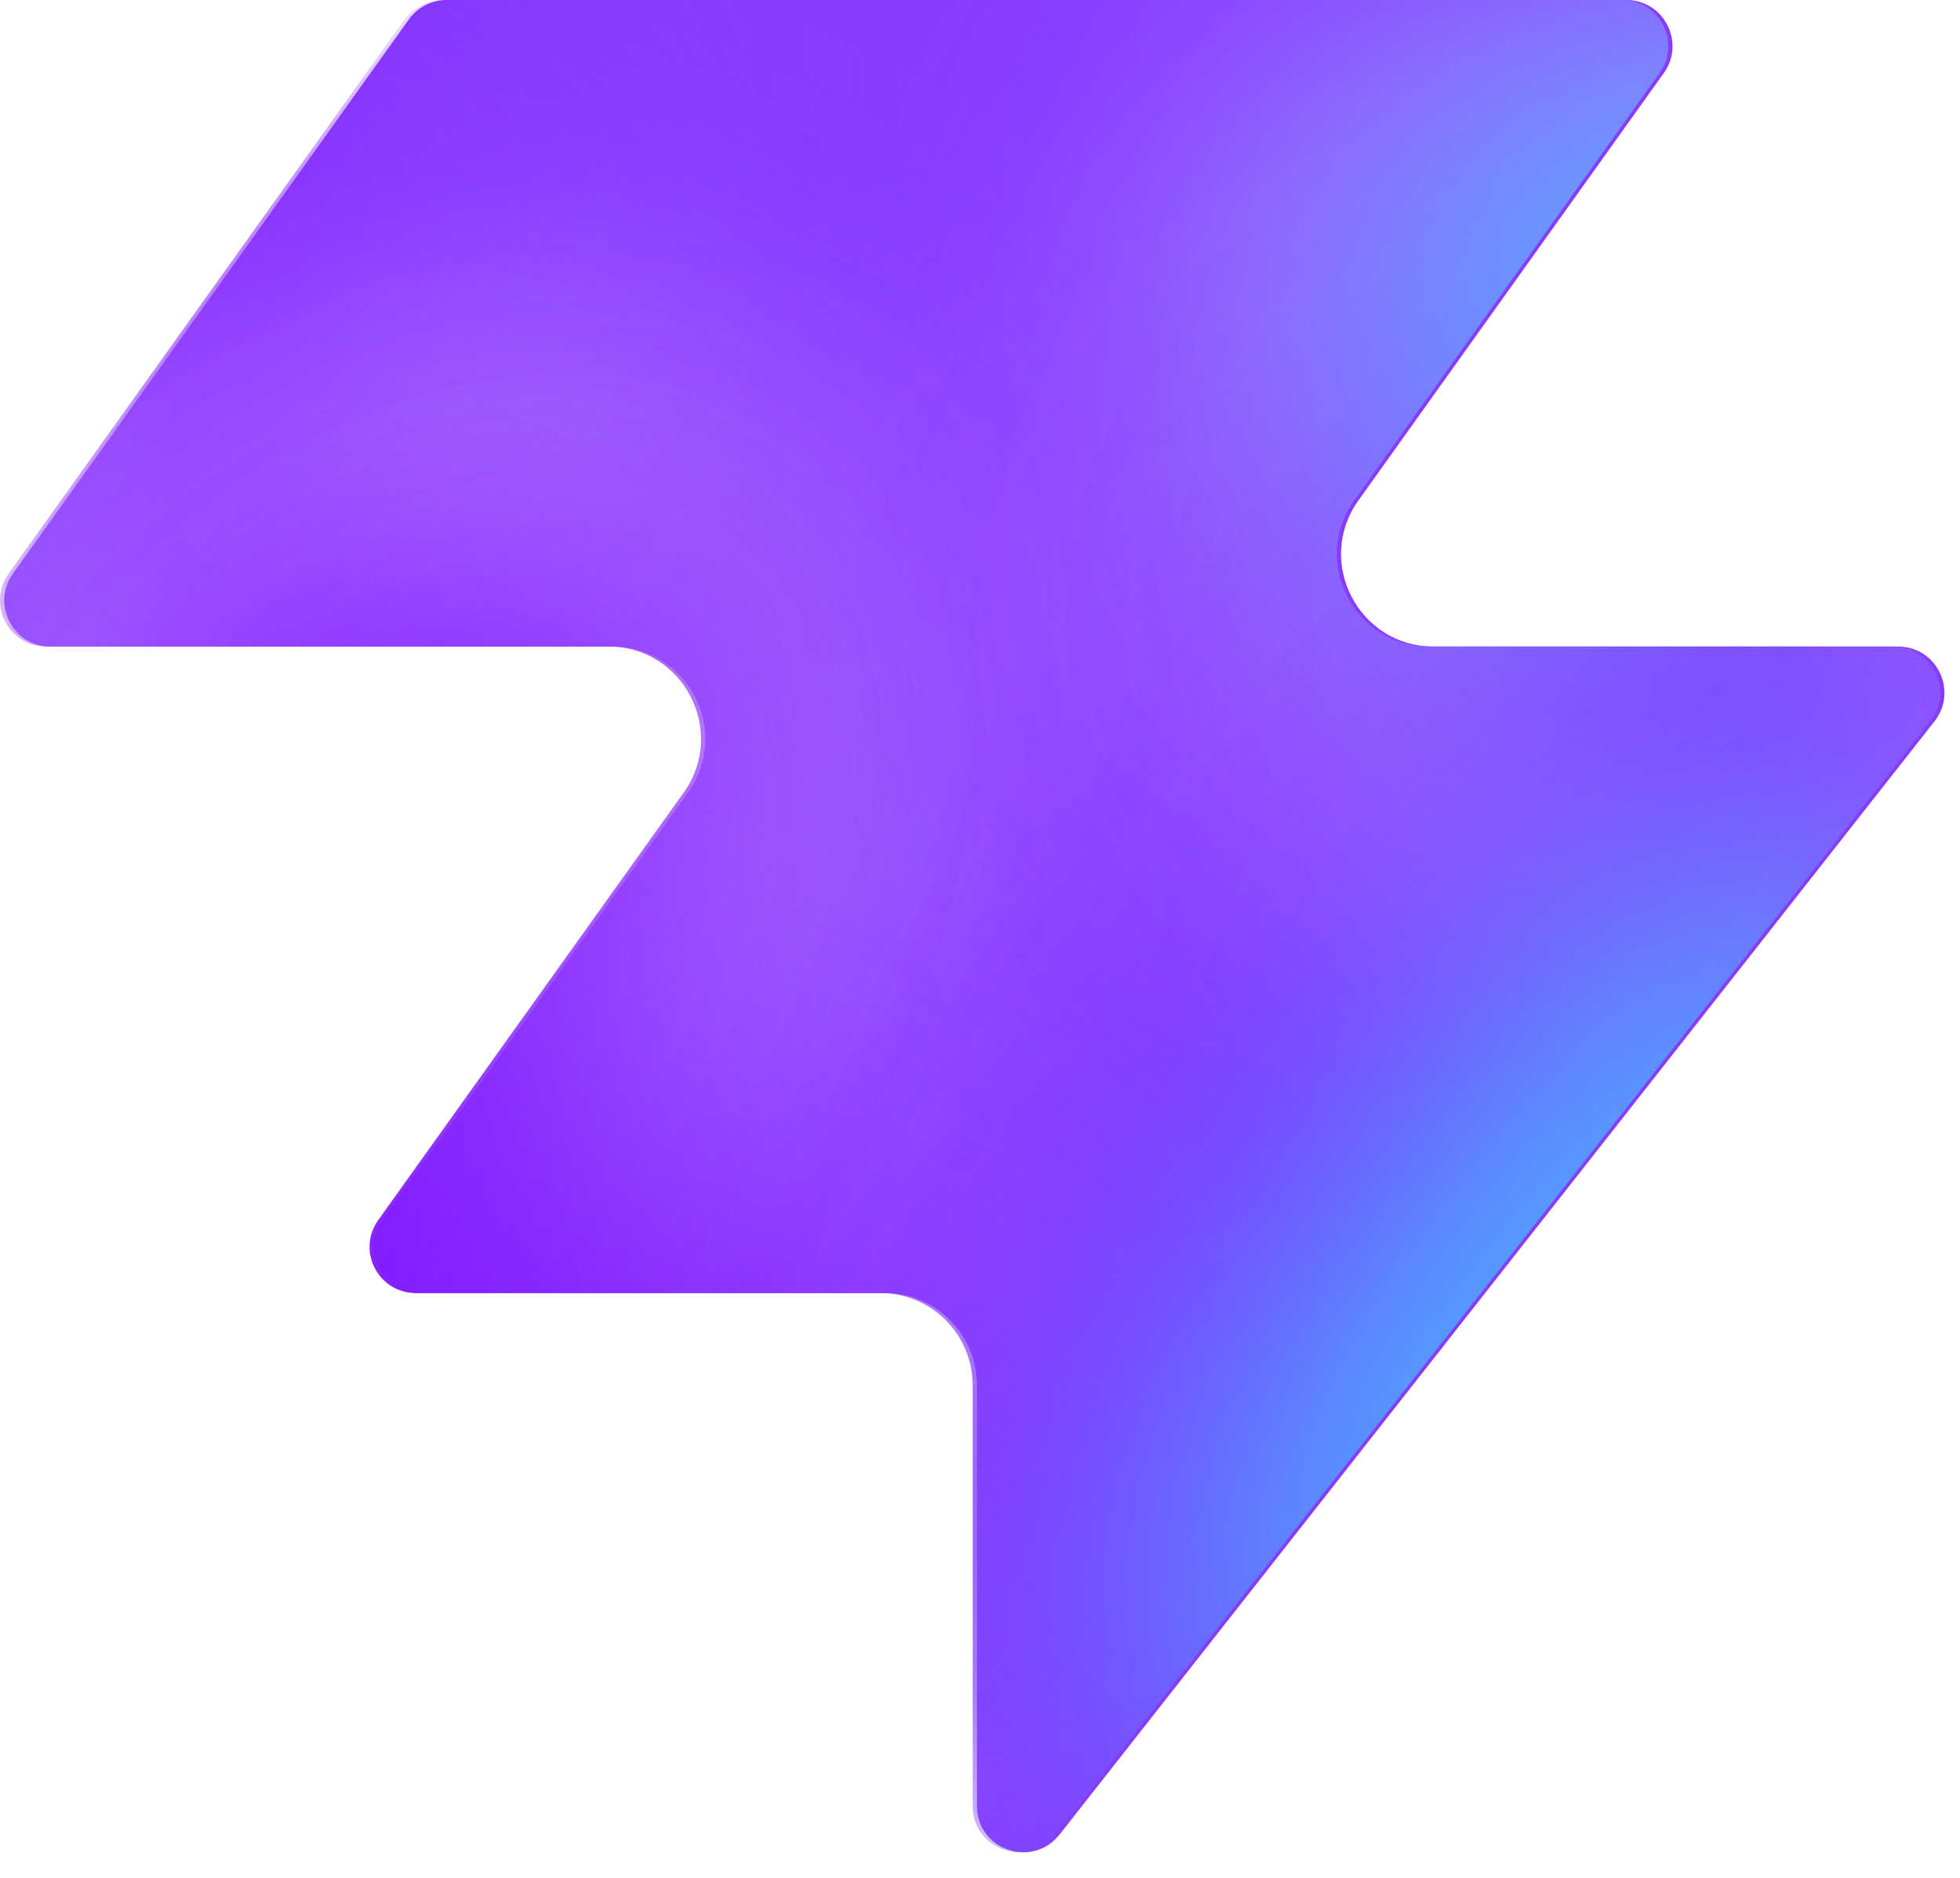
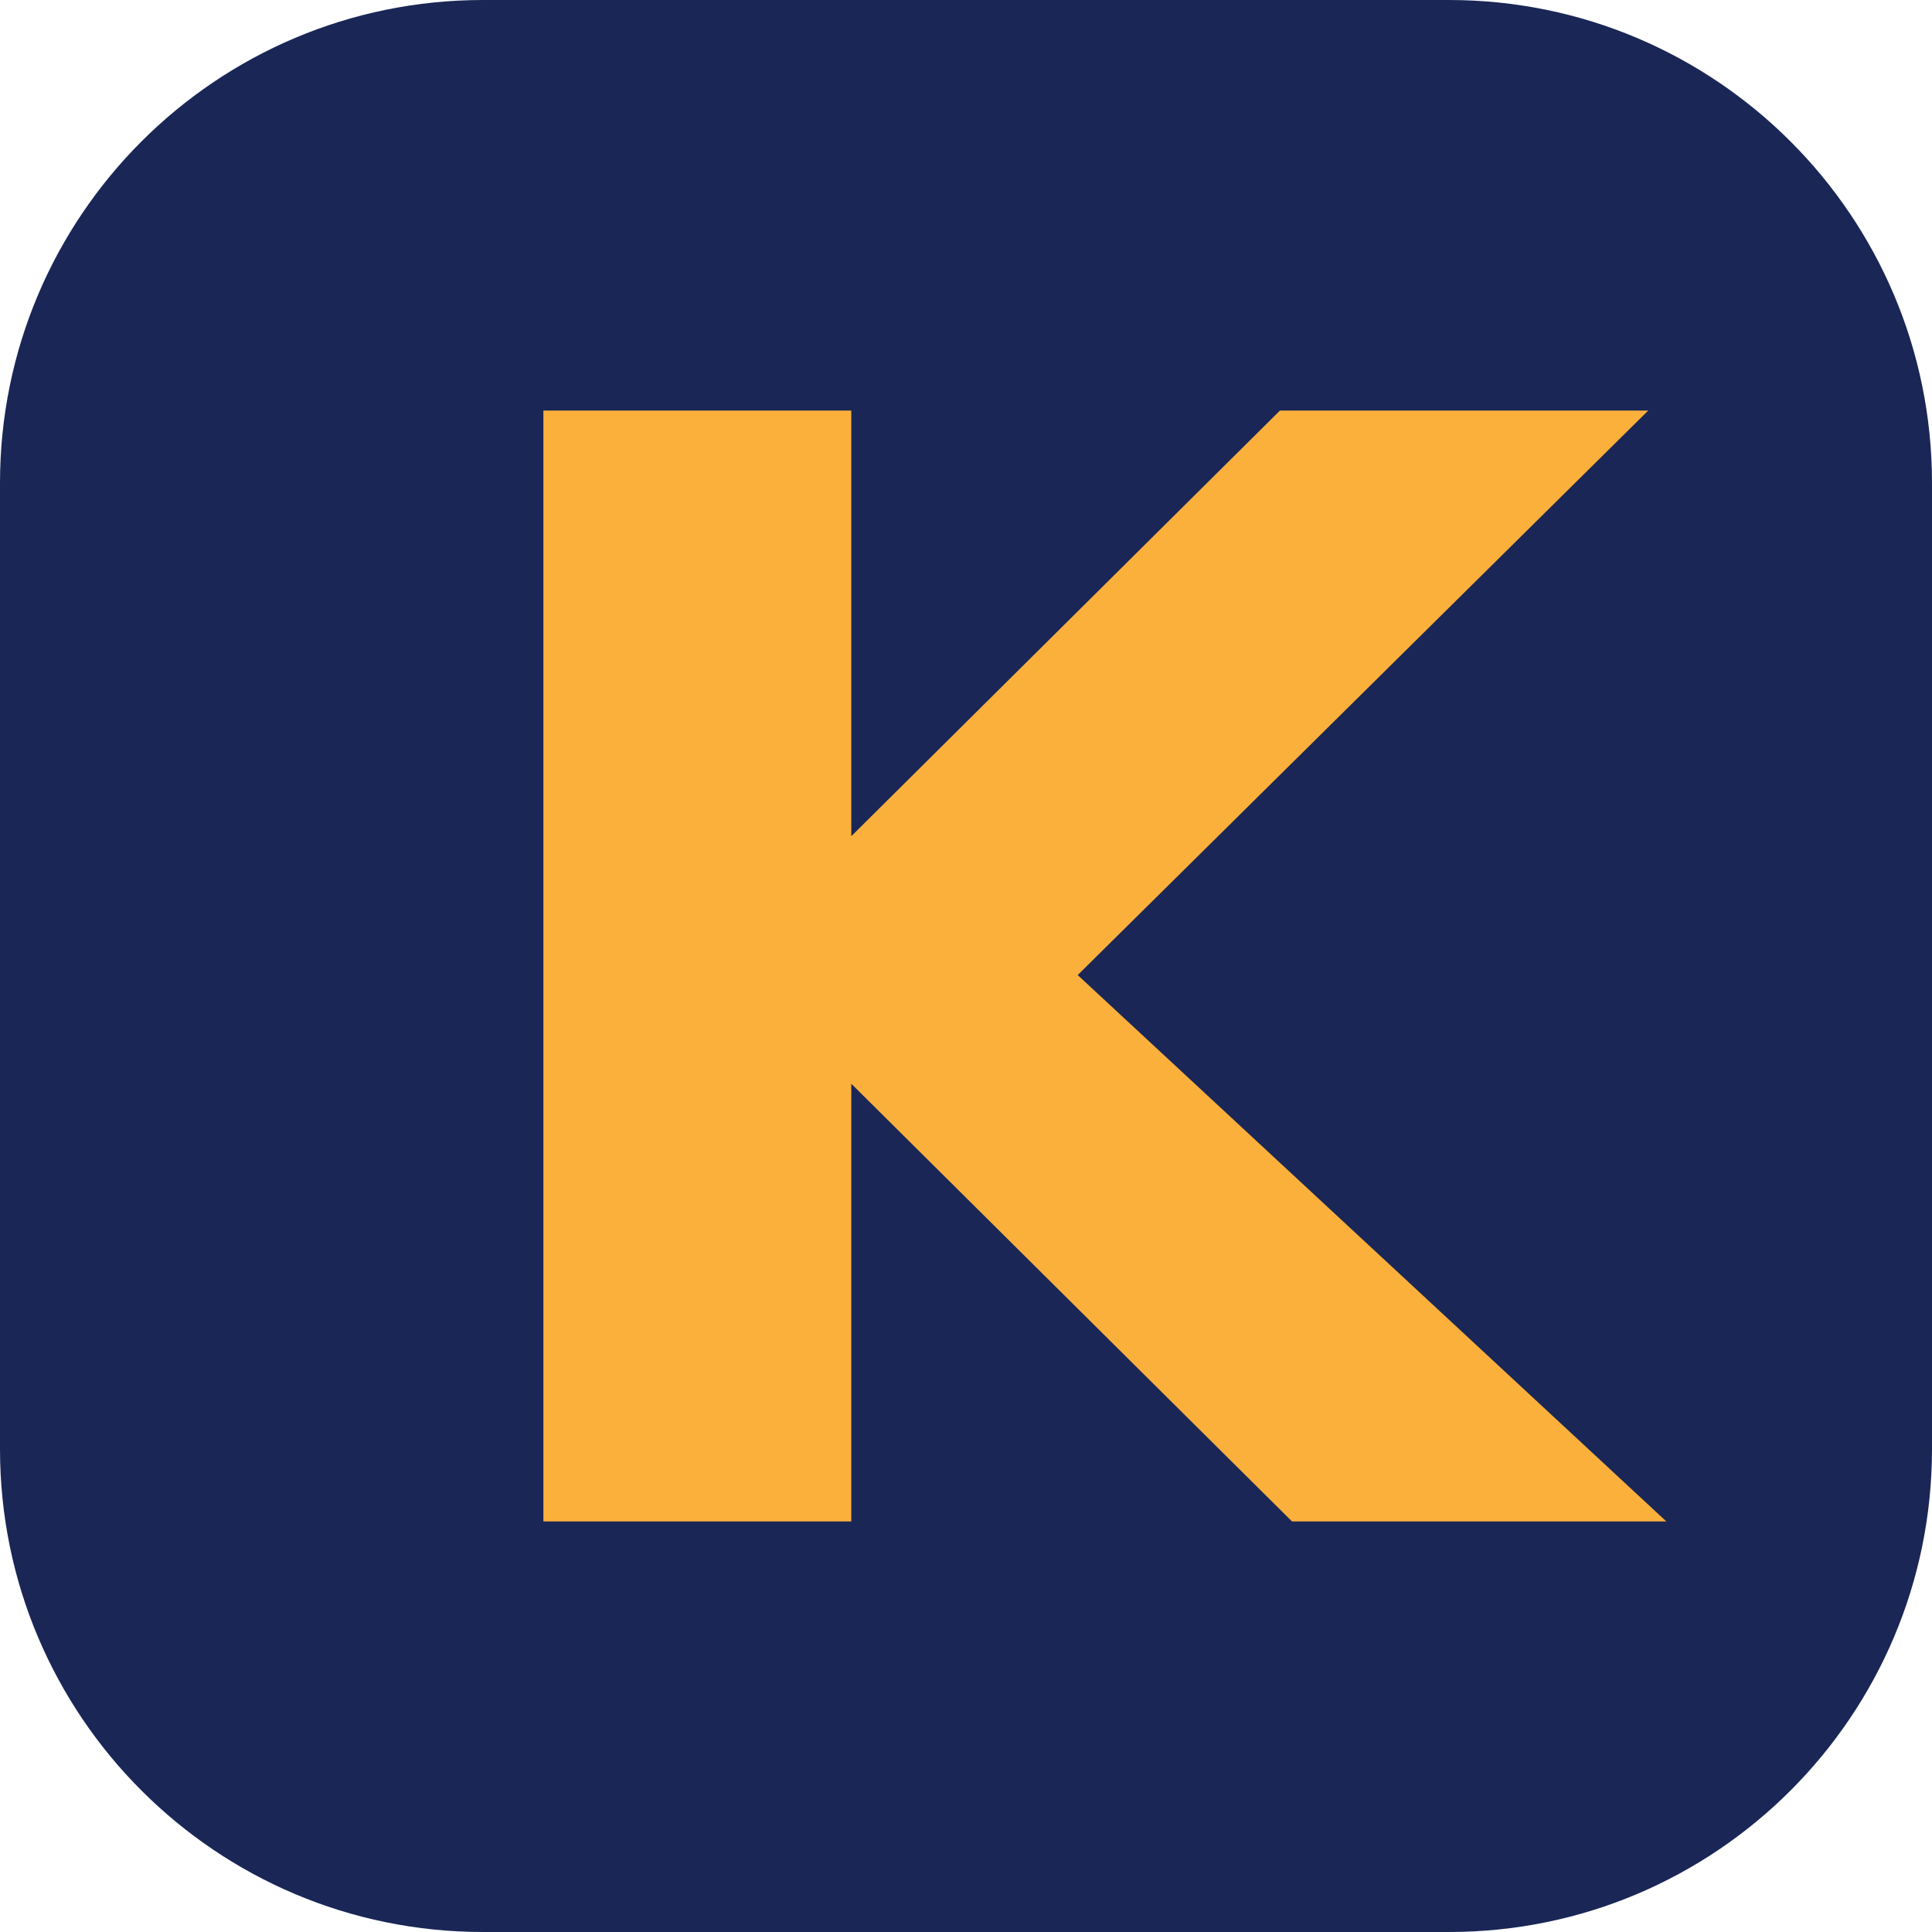
- <svg xmlns="http://www.w3.org/2000/svg" width="48" height="46" fill="none" viewBox="0 0 48 46">
-   <path fill="#863bff" d="M25.946 44.938c-.664.845-2.021.375-2.021-.698V33.937a2.26 2.26 0 0 0-2.262-2.262H10.287c-.92 0-1.456-1.04-.92-1.788l7.48-10.471c1.07-1.497 0-3.578-1.842-3.578H1.237c-.92 0-1.456-1.04-.92-1.788L10.013.474c.214-.297.556-.474.92-.474h28.894c.92 0 1.456 1.04.92 1.788l-7.48 10.471c-1.07 1.498 0 3.579 1.842 3.579h11.377c.943 0 1.473 1.088.89 1.83L25.947 44.94z" style="fill:#863bff;fill:color(display-p3 .525 .23 1);fill-opacity:1" />
-   <mask id="a" width="48" height="46" x="0" y="0" maskUnits="userSpaceOnUse" style="mask-type:alpha">
-     <path fill="#000" d="M25.842 44.938c-.664.844-2.021.375-2.021-.698V33.937a2.26 2.26 0 0 0-2.262-2.262H10.183c-.92 0-1.456-1.04-.92-1.788l7.48-10.471c1.07-1.498 0-3.579-1.842-3.579H1.133c-.92 0-1.456-1.04-.92-1.787L9.91.473c.214-.297.556-.474.92-.474h28.894c.92 0 1.456 1.04.92 1.788l-7.48 10.471c-1.07 1.498 0 3.578 1.842 3.578h11.377c.943 0 1.473 1.088.89 1.832L25.843 44.94z" style="fill:#000;fill-opacity:1" />
-   </mask>
-   <g mask="url(#a)">
-     <g filter="url(#b)">
-       <ellipse cx="5.508" cy="14.704" fill="#ede6ff" rx="5.508" ry="14.704" style="fill:#ede6ff;fill:color(display-p3 .927 .903 1);fill-opacity:1" transform="matrix(.00324 1 1 -.00324 -4.47 31.516)" />
-     </g>
-     <g filter="url(#c)">
-       <ellipse cx="10.399" cy="29.851" fill="#ede6ff" rx="10.399" ry="29.851" style="fill:#ede6ff;fill:color(display-p3 .927 .903 1);fill-opacity:1" transform="matrix(.00324 1 1 -.00324 -39.328 7.883)" />
-     </g>
-     <g filter="url(#d)">
-       <ellipse cx="5.508" cy="30.487" fill="#7e14ff" rx="5.508" ry="30.487" style="fill:#7e14ff;fill:color(display-p3 .492 .077 1);fill-opacity:1" transform="rotate(89.814 -25.913 -14.639)scale(1 -1)" />
-     </g>
-     <g filter="url(#e)">
-       <ellipse cx="5.508" cy="30.599" fill="#7e14ff" rx="5.508" ry="30.599" style="fill:#7e14ff;fill:color(display-p3 .492 .077 1);fill-opacity:1" transform="rotate(89.814 -32.644 -3.334)scale(1 -1)" />
-     </g>
-     <g filter="url(#f)">
-       <ellipse cx="5.508" cy="30.599" fill="#7e14ff" rx="5.508" ry="30.599" style="fill:#7e14ff;fill:color(display-p3 .492 .077 1);fill-opacity:1" transform="matrix(.00324 1 1 -.00324 -34.34 30.47)" />
-     </g>
-     <g filter="url(#g)">
-       <ellipse cx="14.072" cy="22.078" fill="#ede6ff" rx="14.072" ry="22.078" style="fill:#ede6ff;fill:color(display-p3 .927 .903 1);fill-opacity:1" transform="rotate(93.35 24.506 48.493)scale(-1 1)" />
-     </g>
-     <g filter="url(#h)">
-       <ellipse cx="3.47" cy="21.501" fill="#7e14ff" rx="3.47" ry="21.501" style="fill:#7e14ff;fill:color(display-p3 .492 .077 1);fill-opacity:1" transform="rotate(89.009 28.708 47.59)scale(-1 1)" />
-     </g>
-     <g filter="url(#i)">
-       <ellipse cx="3.47" cy="21.501" fill="#7e14ff" rx="3.47" ry="21.501" style="fill:#7e14ff;fill:color(display-p3 .492 .077 1);fill-opacity:1" transform="rotate(89.009 28.708 47.59)scale(-1 1)" />
-     </g>
-     <g filter="url(#j)">
-       <ellipse cx=".387" cy="8.972" fill="#7e14ff" rx="4.407" ry="29.108" style="fill:#7e14ff;fill:color(display-p3 .492 .077 1);fill-opacity:1" transform="rotate(39.51 .387 8.972)" />
-     </g>
-     <g filter="url(#k)">
-       <ellipse cx="47.523" cy="-6.092" fill="#7e14ff" rx="4.407" ry="29.108" style="fill:#7e14ff;fill:color(display-p3 .492 .077 1);fill-opacity:1" transform="rotate(37.892 47.523 -6.092)" />
-     </g>
-     <g filter="url(#l)">
-       <ellipse cx="41.412" cy="6.333" fill="#47bfff" rx="5.971" ry="9.665" style="fill:#47bfff;fill:color(display-p3 .28 .748 1);fill-opacity:1" transform="rotate(37.892 41.412 6.333)" />
-     </g>
-     <g filter="url(#m)">
-       <ellipse cx="-1.879" cy="38.332" fill="#7e14ff" rx="4.407" ry="29.108" style="fill:#7e14ff;fill:color(display-p3 .492 .077 1);fill-opacity:1" transform="rotate(37.892 -1.88 38.332)" />
-     </g>
-     <g filter="url(#n)">
-       <ellipse cx="-1.879" cy="38.332" fill="#7e14ff" rx="4.407" ry="29.108" style="fill:#7e14ff;fill:color(display-p3 .492 .077 1);fill-opacity:1" transform="rotate(37.892 -1.88 38.332)" />
-     </g>
-     <g filter="url(#o)">
-       <ellipse cx="35.651" cy="29.907" fill="#7e14ff" rx="4.407" ry="29.108" style="fill:#7e14ff;fill:color(display-p3 .492 .077 1);fill-opacity:1" transform="rotate(37.892 35.651 29.907)" />
-     </g>
-     <g filter="url(#p)">
-       <ellipse cx="38.418" cy="32.4" fill="#47bfff" rx="5.971" ry="15.297" style="fill:#47bfff;fill:color(display-p3 .28 .748 1);fill-opacity:1" transform="rotate(37.892 38.418 32.4)" />
-     </g>
-   </g>
-   <defs>
-     <filter id="b" width="60.045" height="41.654" x="-19.77" y="16.149" color-interpolation-filters="sRGB" filterUnits="userSpaceOnUse">
-       <feFlood flood-opacity="0" result="BackgroundImageFix" />
-       <feBlend in="SourceGraphic" in2="BackgroundImageFix" result="shape" />
-       <feGaussianBlur result="effect1_foregroundBlur_2002_17158" stdDeviation="7.659" />
-     </filter>
-     <filter id="c" width="90.34" height="51.437" x="-54.613" y="-7.533" color-interpolation-filters="sRGB" filterUnits="userSpaceOnUse">
-       <feFlood flood-opacity="0" result="BackgroundImageFix" />
-       <feBlend in="SourceGraphic" in2="BackgroundImageFix" result="shape" />
-       <feGaussianBlur result="effect1_foregroundBlur_2002_17158" stdDeviation="7.659" />
-     </filter>
-     <filter id="d" width="79.355" height="29.4" x="-49.64" y="2.03" color-interpolation-filters="sRGB" filterUnits="userSpaceOnUse">
-       <feFlood flood-opacity="0" result="BackgroundImageFix" />
-       <feBlend in="SourceGraphic" in2="BackgroundImageFix" result="shape" />
-       <feGaussianBlur result="effect1_foregroundBlur_2002_17158" stdDeviation="4.596" />
-     </filter>
-     <filter id="e" width="79.579" height="29.4" x="-45.045" y="20.029" color-interpolation-filters="sRGB" filterUnits="userSpaceOnUse">
-       <feFlood flood-opacity="0" result="BackgroundImageFix" />
-       <feBlend in="SourceGraphic" in2="BackgroundImageFix" result="shape" />
-       <feGaussianBlur result="effect1_foregroundBlur_2002_17158" stdDeviation="4.596" />
-     </filter>
-     <filter id="f" width="79.579" height="29.4" x="-43.513" y="21.178" color-interpolation-filters="sRGB" filterUnits="userSpaceOnUse">
-       <feFlood flood-opacity="0" result="BackgroundImageFix" />
-       <feBlend in="SourceGraphic" in2="BackgroundImageFix" result="shape" />
-       <feGaussianBlur result="effect1_foregroundBlur_2002_17158" stdDeviation="4.596" />
-     </filter>
-     <filter id="g" width="74.749" height="58.852" x="15.756" y="-17.901" color-interpolation-filters="sRGB" filterUnits="userSpaceOnUse">
-       <feFlood flood-opacity="0" result="BackgroundImageFix" />
-       <feBlend in="SourceGraphic" in2="BackgroundImageFix" result="shape" />
-       <feGaussianBlur result="effect1_foregroundBlur_2002_17158" stdDeviation="7.659" />
-     </filter>
-     <filter id="h" width="61.377" height="25.362" x="23.548" y="2.284" color-interpolation-filters="sRGB" filterUnits="userSpaceOnUse">
-       <feFlood flood-opacity="0" result="BackgroundImageFix" />
-       <feBlend in="SourceGraphic" in2="BackgroundImageFix" result="shape" />
-       <feGaussianBlur result="effect1_foregroundBlur_2002_17158" stdDeviation="4.596" />
-     </filter>
-     <filter id="i" width="61.377" height="25.362" x="23.548" y="2.284" color-interpolation-filters="sRGB" filterUnits="userSpaceOnUse">
-       <feFlood flood-opacity="0" result="BackgroundImageFix" />
-       <feBlend in="SourceGraphic" in2="BackgroundImageFix" result="shape" />
-       <feGaussianBlur result="effect1_foregroundBlur_2002_17158" stdDeviation="4.596" />
-     </filter>
-     <filter id="j" width="56.045" height="63.649" x="-27.636" y="-22.853" color-interpolation-filters="sRGB" filterUnits="userSpaceOnUse">
-       <feFlood flood-opacity="0" result="BackgroundImageFix" />
-       <feBlend in="SourceGraphic" in2="BackgroundImageFix" result="shape" />
-       <feGaussianBlur result="effect1_foregroundBlur_2002_17158" stdDeviation="4.596" />
-     </filter>
-     <filter id="k" width="54.814" height="64.646" x="20.116" y="-38.415" color-interpolation-filters="sRGB" filterUnits="userSpaceOnUse">
-       <feFlood flood-opacity="0" result="BackgroundImageFix" />
-       <feBlend in="SourceGraphic" in2="BackgroundImageFix" result="shape" />
-       <feGaussianBlur result="effect1_foregroundBlur_2002_17158" stdDeviation="4.596" />
-     </filter>
-     <filter id="l" width="33.541" height="35.313" x="24.641" y="-11.323" color-interpolation-filters="sRGB" filterUnits="userSpaceOnUse">
-       <feFlood flood-opacity="0" result="BackgroundImageFix" />
-       <feBlend in="SourceGraphic" in2="BackgroundImageFix" result="shape" />
-       <feGaussianBlur result="effect1_foregroundBlur_2002_17158" stdDeviation="4.596" />
-     </filter>
-     <filter id="m" width="54.814" height="64.646" x="-29.286" y="6.009" color-interpolation-filters="sRGB" filterUnits="userSpaceOnUse">
-       <feFlood flood-opacity="0" result="BackgroundImageFix" />
-       <feBlend in="SourceGraphic" in2="BackgroundImageFix" result="shape" />
-       <feGaussianBlur result="effect1_foregroundBlur_2002_17158" stdDeviation="4.596" />
-     </filter>
-     <filter id="n" width="54.814" height="64.646" x="-29.286" y="6.009" color-interpolation-filters="sRGB" filterUnits="userSpaceOnUse">
-       <feFlood flood-opacity="0" result="BackgroundImageFix" />
-       <feBlend in="SourceGraphic" in2="BackgroundImageFix" result="shape" />
-       <feGaussianBlur result="effect1_foregroundBlur_2002_17158" stdDeviation="4.596" />
-     </filter>
-     <filter id="o" width="54.814" height="64.646" x="8.244" y="-2.416" color-interpolation-filters="sRGB" filterUnits="userSpaceOnUse">
-       <feFlood flood-opacity="0" result="BackgroundImageFix" />
-       <feBlend in="SourceGraphic" in2="BackgroundImageFix" result="shape" />
-       <feGaussianBlur result="effect1_foregroundBlur_2002_17158" stdDeviation="4.596" />
-     </filter>
-     <filter id="p" width="39.409" height="43.623" x="18.713" y="10.588" color-interpolation-filters="sRGB" filterUnits="userSpaceOnUse">
-       <feFlood flood-opacity="0" result="BackgroundImageFix" />
-       <feBlend in="SourceGraphic" in2="BackgroundImageFix" result="shape" />
-       <feGaussianBlur result="effect1_foregroundBlur_2002_17158" stdDeviation="4.596" />
-     </filter>
-   </defs>
+ <svg xmlns="http://www.w3.org/2000/svg" viewBox="0 0 32 32" role="img" aria-label="Kinz">
+   <rect width="32" height="32" rx="8" fill="#1a2656" />
+   <path fill="#fbb03b" d="M9 6.8h5.1v7.05L21.2 6.8h6.1L17.85 16.15 27.6 25.2h-6.2L14.1 17.95V25.2H9z" />
</svg>
